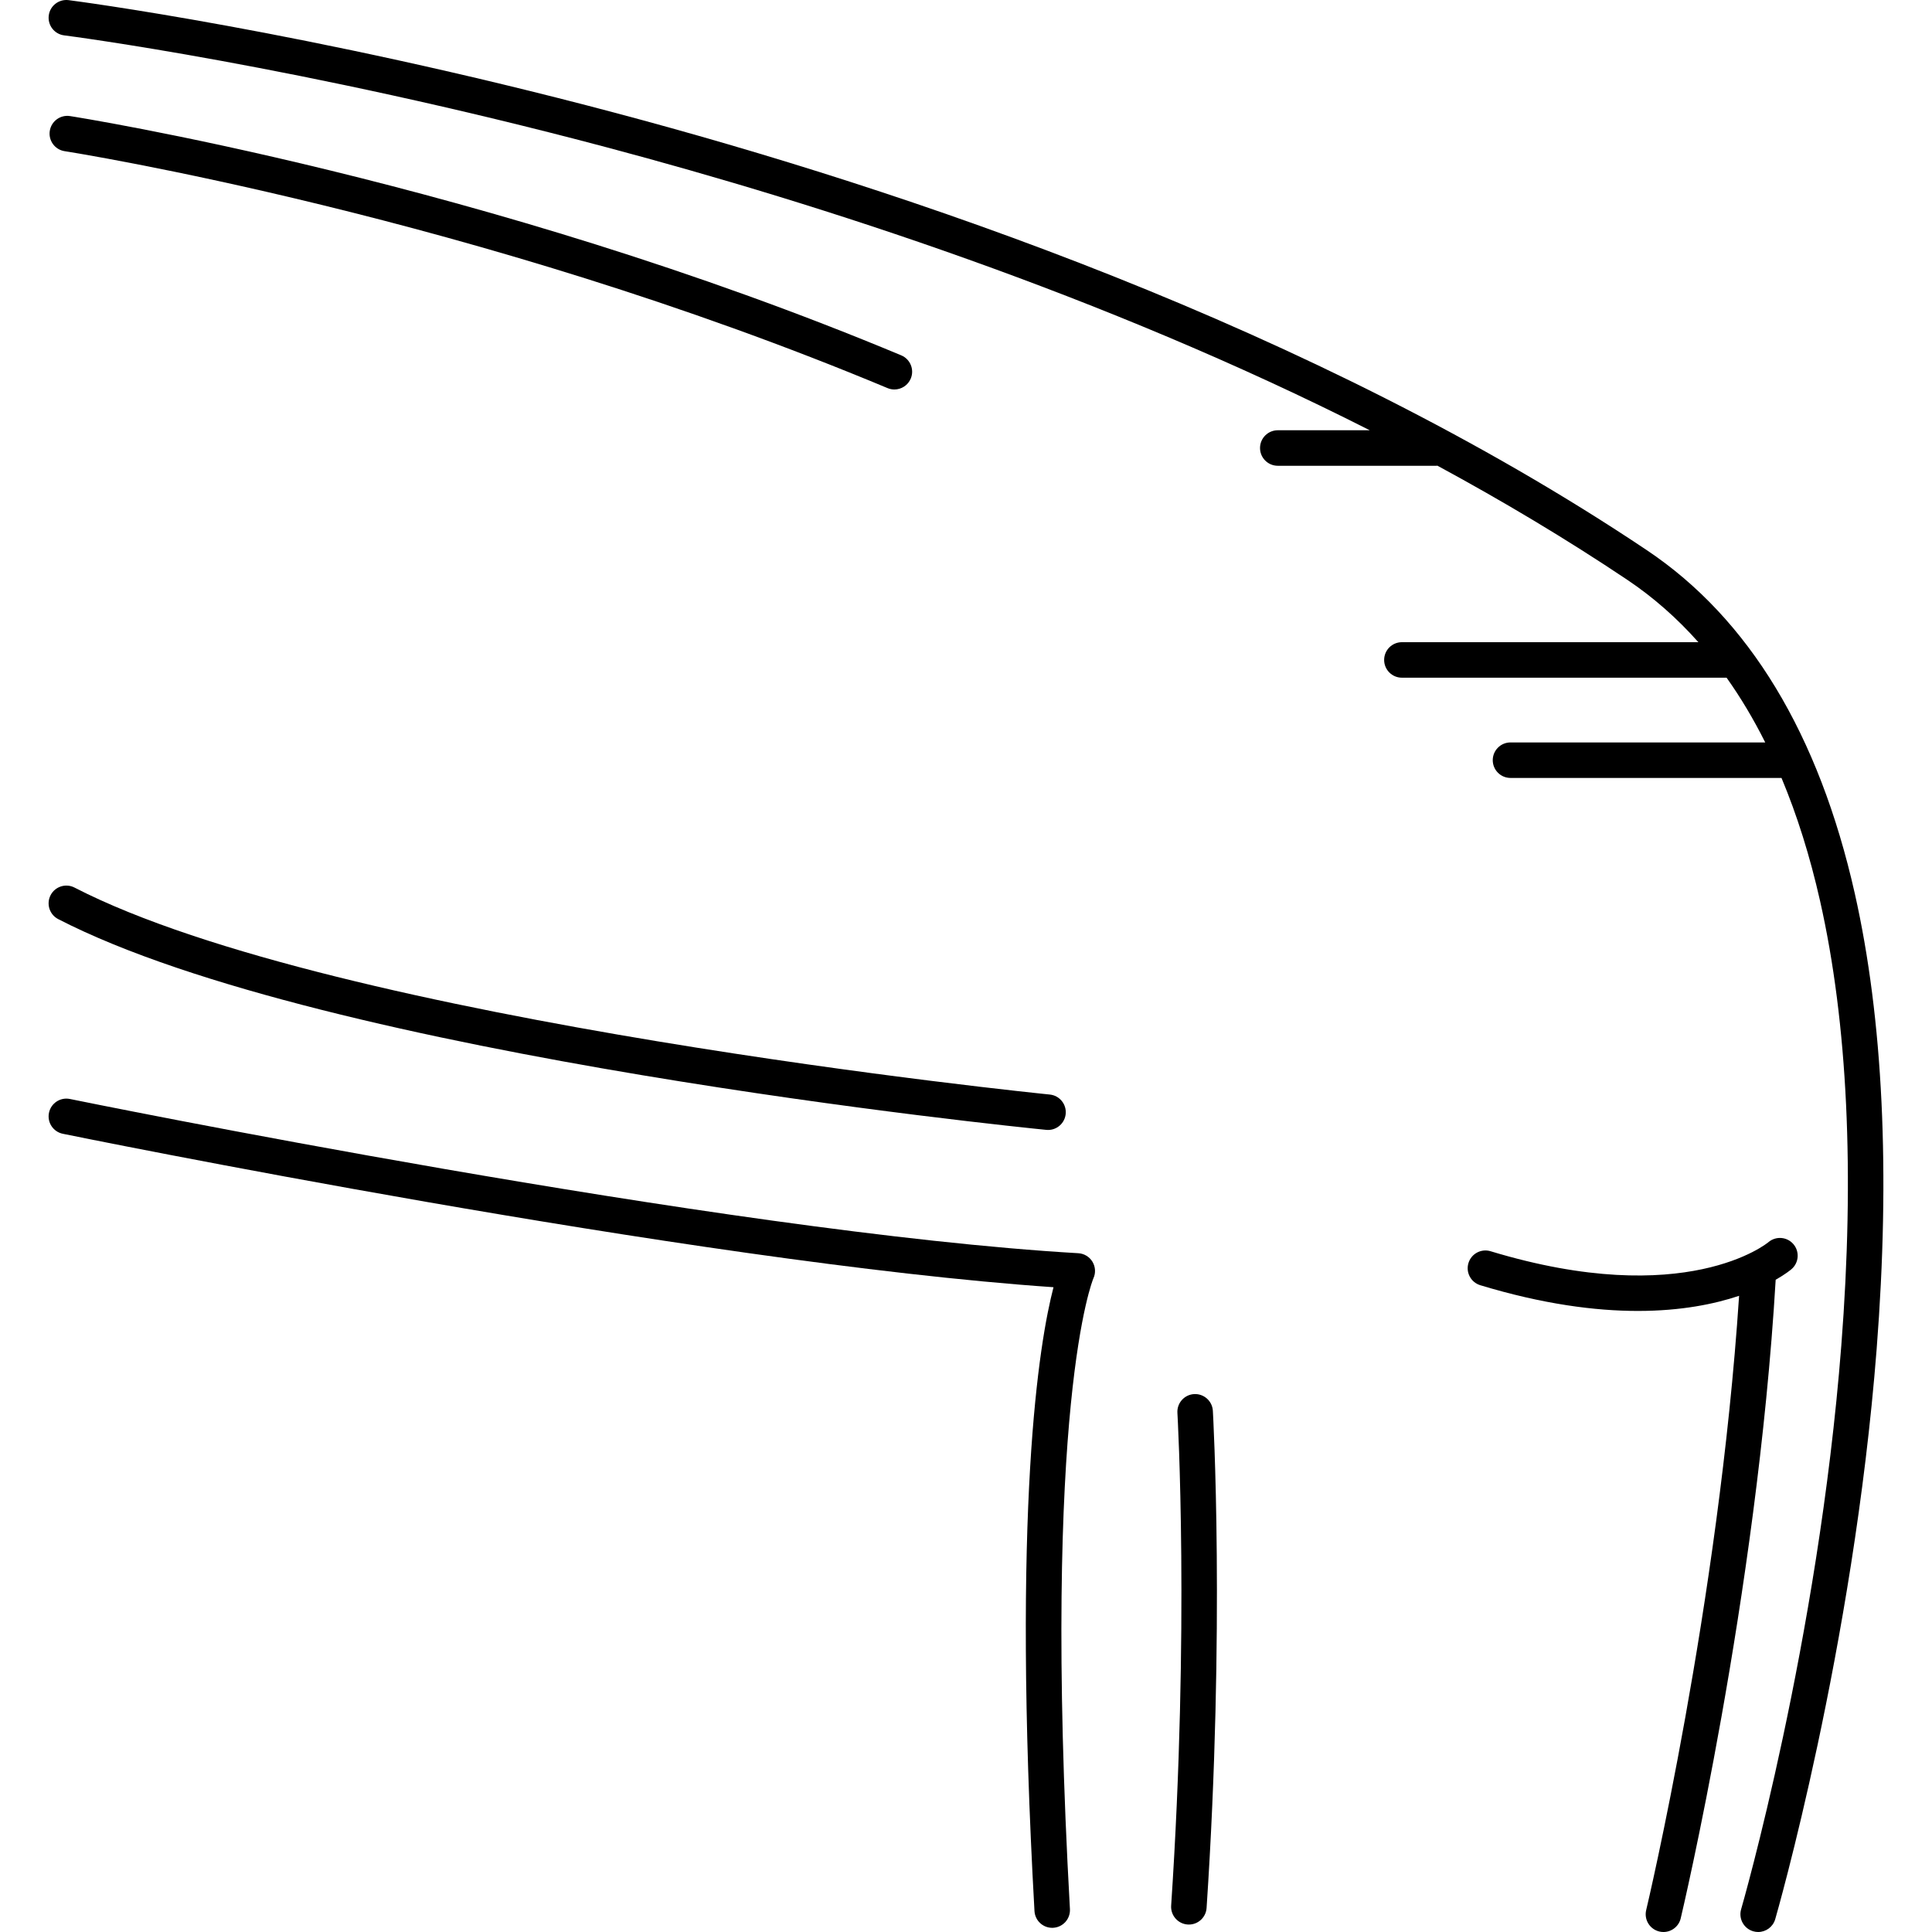
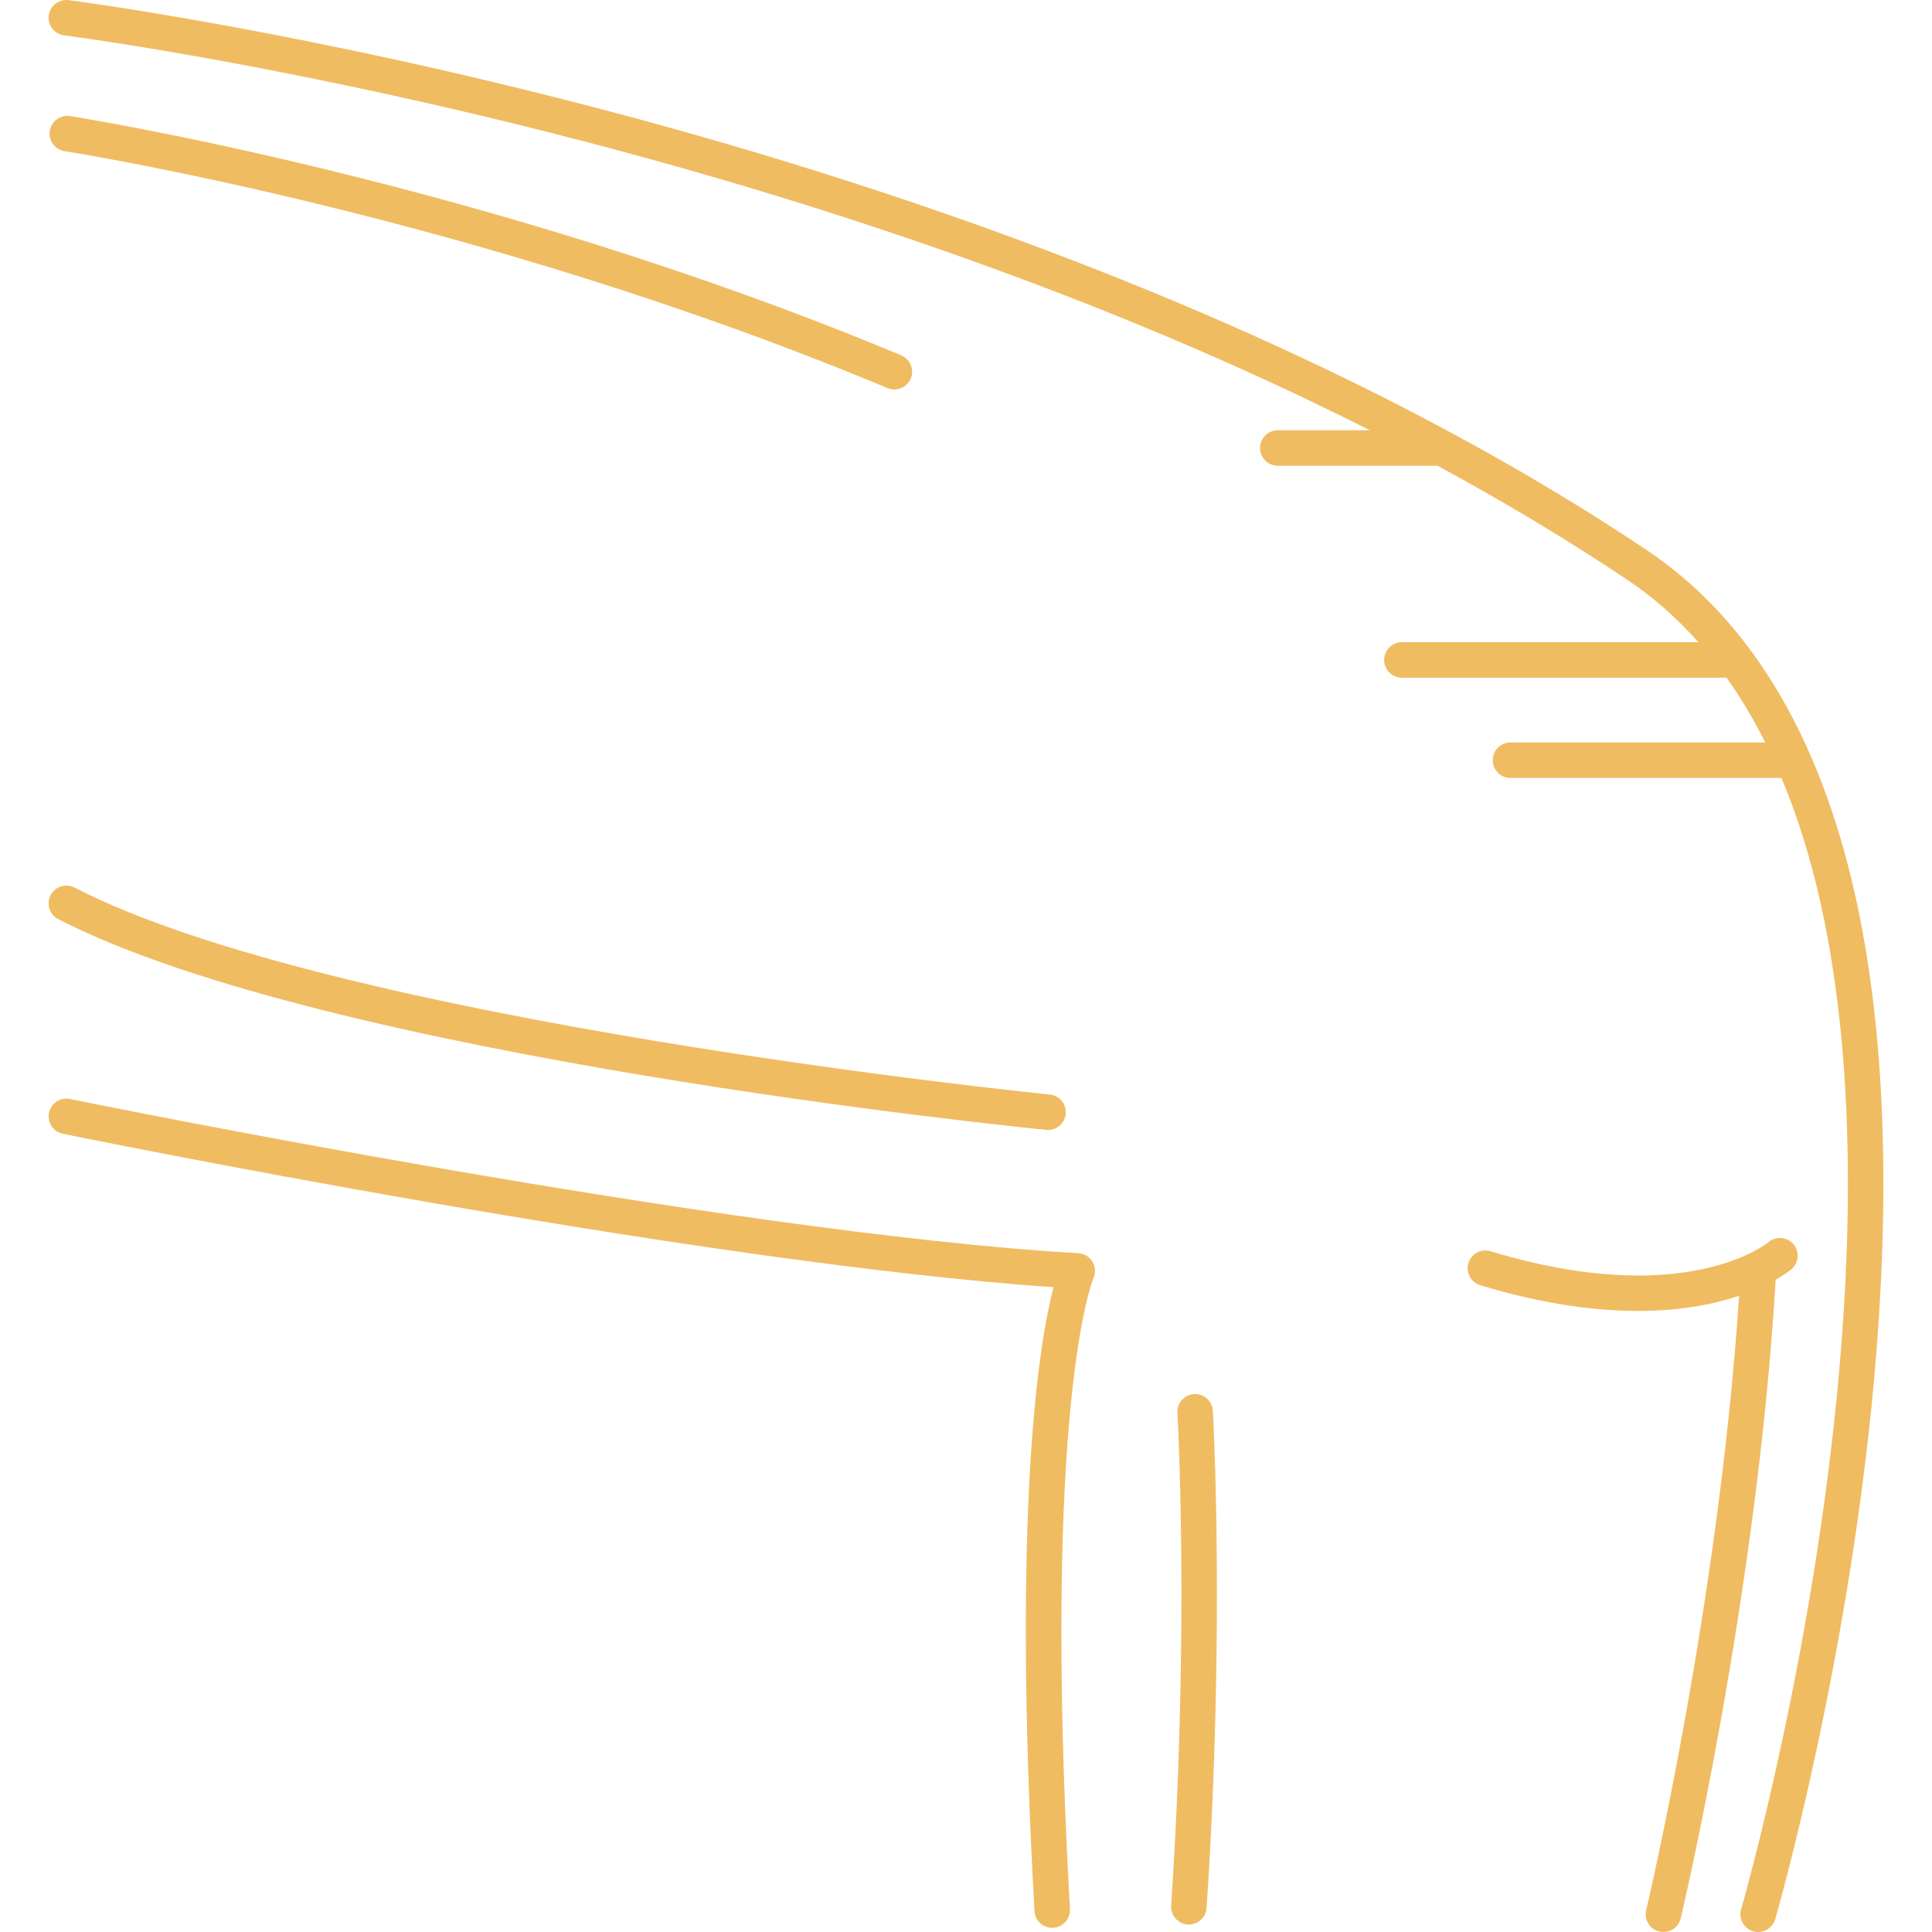
- <svg xmlns="http://www.w3.org/2000/svg" version="1.1" id="Capa_1" x="0px" y="0px" viewBox="0 0 462.501 462.501" style="enable-background:new 0 0 462.501 462.501;" xml:space="preserve">
+ <svg xmlns="http://www.w3.org/2000/svg" version="1.1" id="Capa_1" x="0px" y="0px" viewBox="0 0 462.501 462.501" style="enable-background:new 0 0 462.501 462.501;" xml:space="preserve" width="512px" height="512px">
  <g>
-     <path d="M444.018,213.894c-8.593-38.163-25.336-65.811-49.765-82.175C314.37,78.205,215.89,45.252,147.342,27.031   C73.136,7.306,16.978,0.104,16.419,0.033c-2.333-0.29-4.455,1.356-4.748,3.685c-0.294,2.329,1.355,4.455,3.684,4.749   c0.554,0.07,56.253,7.22,129.934,26.814C196.276,48.84,263.957,70.614,327.911,103h-22.023c-2.347,0-4.25,1.903-4.25,4.25   s1.903,4.25,4.25,4.25h38c0.073,0,0.14-0.018,0.212-0.021c15.574,8.433,30.818,17.519,45.423,27.302   c6.221,4.167,11.905,9.159,17.05,14.952H335.6c-2.347,0-4.25,1.903-4.25,4.25c0,2.347,1.903,4.25,4.25,4.25h77.726   c3.375,4.745,6.459,9.916,9.253,15.498h-60.98c-2.347,0-4.25,1.903-4.25,4.25c0,2.347,1.903,4.25,4.25,4.25h64.874   c3.733,8.917,6.821,18.743,9.24,29.472c6.588,29.218,8.294,65.037,5.073,106.463c-5.512,70.878-23.794,134.264-23.979,134.895   c-0.656,2.253,0.639,4.612,2.892,5.269c0.397,0.116,0.797,0.171,1.19,0.171c1.841,0,3.538-1.206,4.079-3.062   c0.186-0.639,18.687-64.751,24.282-136.483C452.548,280.655,450.788,243.962,444.018,213.894z" />
-     <path d="M258.134,300.007c-84.706-4.925-239.835-36.601-241.393-36.921c-2.3-0.472-4.546,1.01-5.017,3.31   c-0.472,2.299,1.01,4.546,3.309,5.017c1.53,0.314,150.843,30.802,237.166,36.734c-3.438,13.205-9.983,52.423-4.555,149.341   c0.127,2.263,2.001,4.012,4.239,4.012c0.08,0,0.161-0.002,0.242-0.007c2.343-0.131,4.137-2.137,4.005-4.481   c-6.789-121.248,5.504-150.728,5.612-150.973c0.592-1.276,0.515-2.763-0.208-3.971   C260.812,300.861,259.539,300.089,258.134,300.007z" />
-     <path d="M13.939,220.027c63.985,32.992,229.512,49.754,236.527,50.452c0.143,0.014,0.285,0.022,0.425,0.022   c2.158,0,4.006-1.637,4.224-3.83c0.232-2.335-1.473-4.418-3.809-4.649c-1.702-0.169-170.927-17.298-233.473-49.548   c-2.086-1.075-4.649-0.256-5.725,1.83C11.034,216.389,11.854,218.952,13.939,220.027z" />
-     <path d="M428.861,303.828c1.782-1.528,1.988-4.211,0.461-5.993c-1.528-1.782-4.21-1.987-5.993-0.461   c-0.192,0.165-19.768,16.318-66.498,2.159c-2.247-0.683-4.62,0.588-5.3,2.835c-0.681,2.246,0.588,4.619,2.835,5.3   c14.979,4.539,27.495,6.158,37.728,6.158c10.351,0,18.357-1.657,24.227-3.623c-4.838,73.663-22.066,146.317-22.243,147.059   c-0.546,2.283,0.862,4.576,3.145,5.122c0.332,0.08,0.665,0.118,0.992,0.118c1.921,0,3.663-1.311,4.13-3.262   c0.183-0.764,18.262-76.984,22.733-152.878C427.42,305.028,428.658,304.002,428.861,303.828z" />
-     <path d="M285.853,333.731c-2.343,0.138-4.131,2.149-3.993,4.492c0.03,0.508,2.931,51.539-1.497,117.962   c-0.156,2.342,1.616,4.367,3.958,4.523c0.096,0.006,0.192,0.009,0.287,0.009c2.218,0,4.086-1.722,4.236-3.967   c4.466-66.988,1.532-118.514,1.501-119.026C290.207,335.381,288.195,333.603,285.853,333.731z" />
-     <path d="M15.469,36.189c0.97,0.149,98.173,15.417,196.998,56.718c0.536,0.224,1.09,0.33,1.637,0.33   c1.663,0,3.242-0.982,3.923-2.612c0.905-2.166-0.117-4.655-2.283-5.56C115.925,43.349,17.742,27.939,16.762,27.788   c-2.32-0.359-4.49,1.235-4.846,3.554C11.558,33.662,13.149,35.832,15.469,36.189z" />
+     <path d="M444.018,213.894c-8.593-38.163-25.336-65.811-49.765-82.175C314.37,78.205,215.89,45.252,147.342,27.031   C73.136,7.306,16.978,0.104,16.419,0.033c-2.333-0.29-4.455,1.356-4.748,3.685c-0.294,2.329,1.355,4.455,3.684,4.749   c0.554,0.07,56.253,7.22,129.934,26.814C196.276,48.84,263.957,70.614,327.911,103h-22.023c-2.347,0-4.25,1.903-4.25,4.25   s1.903,4.25,4.25,4.25h38c0.073,0,0.14-0.018,0.212-0.021c15.574,8.433,30.818,17.519,45.423,27.302   c6.221,4.167,11.905,9.159,17.05,14.952H335.6c-2.347,0-4.25,1.903-4.25,4.25c0,2.347,1.903,4.25,4.25,4.25h77.726   c3.375,4.745,6.459,9.916,9.253,15.498h-60.98c-2.347,0-4.25,1.903-4.25,4.25c0,2.347,1.903,4.25,4.25,4.25h64.874   c3.733,8.917,6.821,18.743,9.24,29.472c6.588,29.218,8.294,65.037,5.073,106.463c-5.512,70.878-23.794,134.264-23.979,134.895   c-0.656,2.253,0.639,4.612,2.892,5.269c0.397,0.116,0.797,0.171,1.19,0.171c1.841,0,3.538-1.206,4.079-3.062   c0.186-0.639,18.687-64.751,24.282-136.483C452.548,280.655,450.788,243.962,444.018,213.894z" fill="#f0bc62" />
+     <path d="M258.134,300.007c-84.706-4.925-239.835-36.601-241.393-36.921c-2.3-0.472-4.546,1.01-5.017,3.31   c-0.472,2.299,1.01,4.546,3.309,5.017c1.53,0.314,150.843,30.802,237.166,36.734c-3.438,13.205-9.983,52.423-4.555,149.341   c0.127,2.263,2.001,4.012,4.239,4.012c0.08,0,0.161-0.002,0.242-0.007c2.343-0.131,4.137-2.137,4.005-4.481   c-6.789-121.248,5.504-150.728,5.612-150.973c0.592-1.276,0.515-2.763-0.208-3.971   C260.812,300.861,259.539,300.089,258.134,300.007z" fill="#f0bc62" />
+     <path d="M13.939,220.027c63.985,32.992,229.512,49.754,236.527,50.452c0.143,0.014,0.285,0.022,0.425,0.022   c2.158,0,4.006-1.637,4.224-3.83c0.232-2.335-1.473-4.418-3.809-4.649c-1.702-0.169-170.927-17.298-233.473-49.548   c-2.086-1.075-4.649-0.256-5.725,1.83C11.034,216.389,11.854,218.952,13.939,220.027z" fill="#f0bc62" />
+     <path d="M428.861,303.828c1.782-1.528,1.988-4.211,0.461-5.993c-1.528-1.782-4.21-1.987-5.993-0.461   c-0.192,0.165-19.768,16.318-66.498,2.159c-2.247-0.683-4.62,0.588-5.3,2.835c-0.681,2.246,0.588,4.619,2.835,5.3   c14.979,4.539,27.495,6.158,37.728,6.158c10.351,0,18.357-1.657,24.227-3.623c-4.838,73.663-22.066,146.317-22.243,147.059   c-0.546,2.283,0.862,4.576,3.145,5.122c0.332,0.08,0.665,0.118,0.992,0.118c1.921,0,3.663-1.311,4.13-3.262   c0.183-0.764,18.262-76.984,22.733-152.878C427.42,305.028,428.658,304.002,428.861,303.828z" fill="#f0bc62" />
+     <path d="M285.853,333.731c-2.343,0.138-4.131,2.149-3.993,4.492c0.03,0.508,2.931,51.539-1.497,117.962   c-0.156,2.342,1.616,4.367,3.958,4.523c0.096,0.006,0.192,0.009,0.287,0.009c2.218,0,4.086-1.722,4.236-3.967   c4.466-66.988,1.532-118.514,1.501-119.026C290.207,335.381,288.195,333.603,285.853,333.731z" fill="#f0bc62" />
+     <path d="M15.469,36.189c0.97,0.149,98.173,15.417,196.998,56.718c0.536,0.224,1.09,0.33,1.637,0.33   c1.663,0,3.242-0.982,3.923-2.612c0.905-2.166-0.117-4.655-2.283-5.56C115.925,43.349,17.742,27.939,16.762,27.788   c-2.32-0.359-4.49,1.235-4.846,3.554C11.558,33.662,13.149,35.832,15.469,36.189z" fill="#f0bc62" />
  </g>
  <g>
</g>
  <g>
</g>
  <g>
</g>
  <g>
</g>
  <g>
</g>
  <g>
</g>
  <g>
</g>
  <g>
</g>
  <g>
</g>
  <g>
</g>
  <g>
</g>
  <g>
</g>
  <g>
</g>
  <g>
</g>
  <g>
</g>
</svg>
